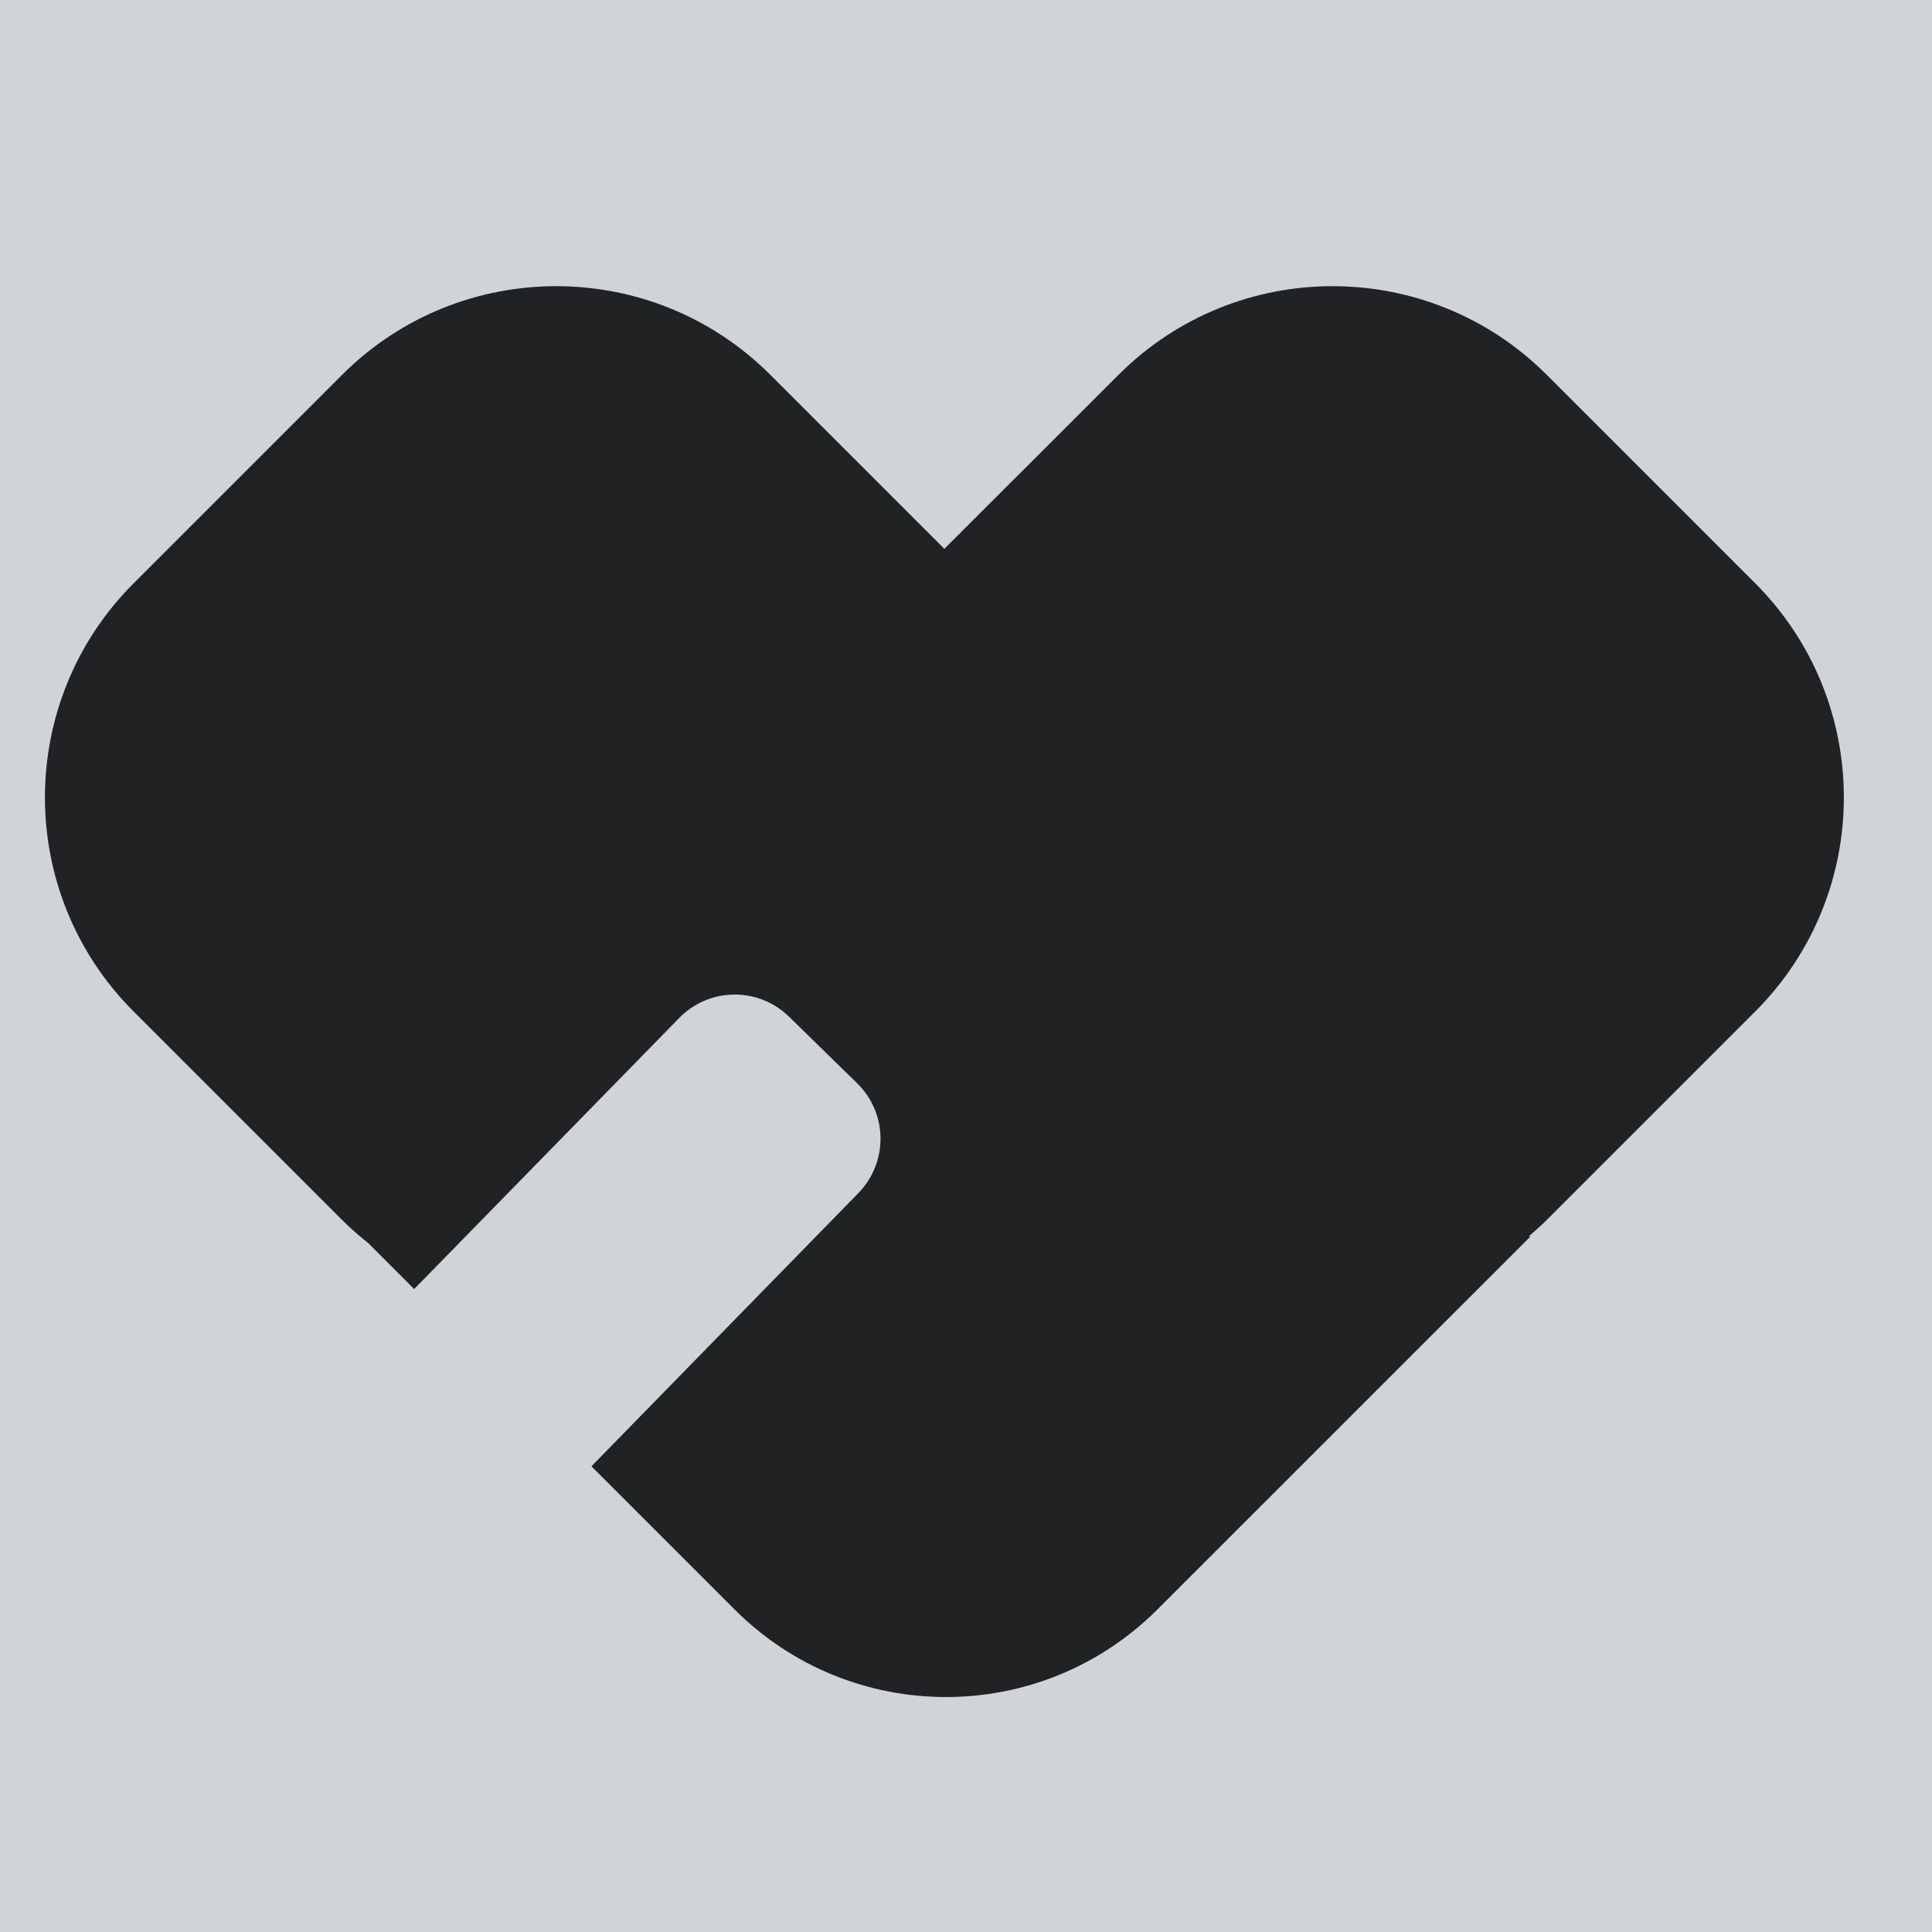
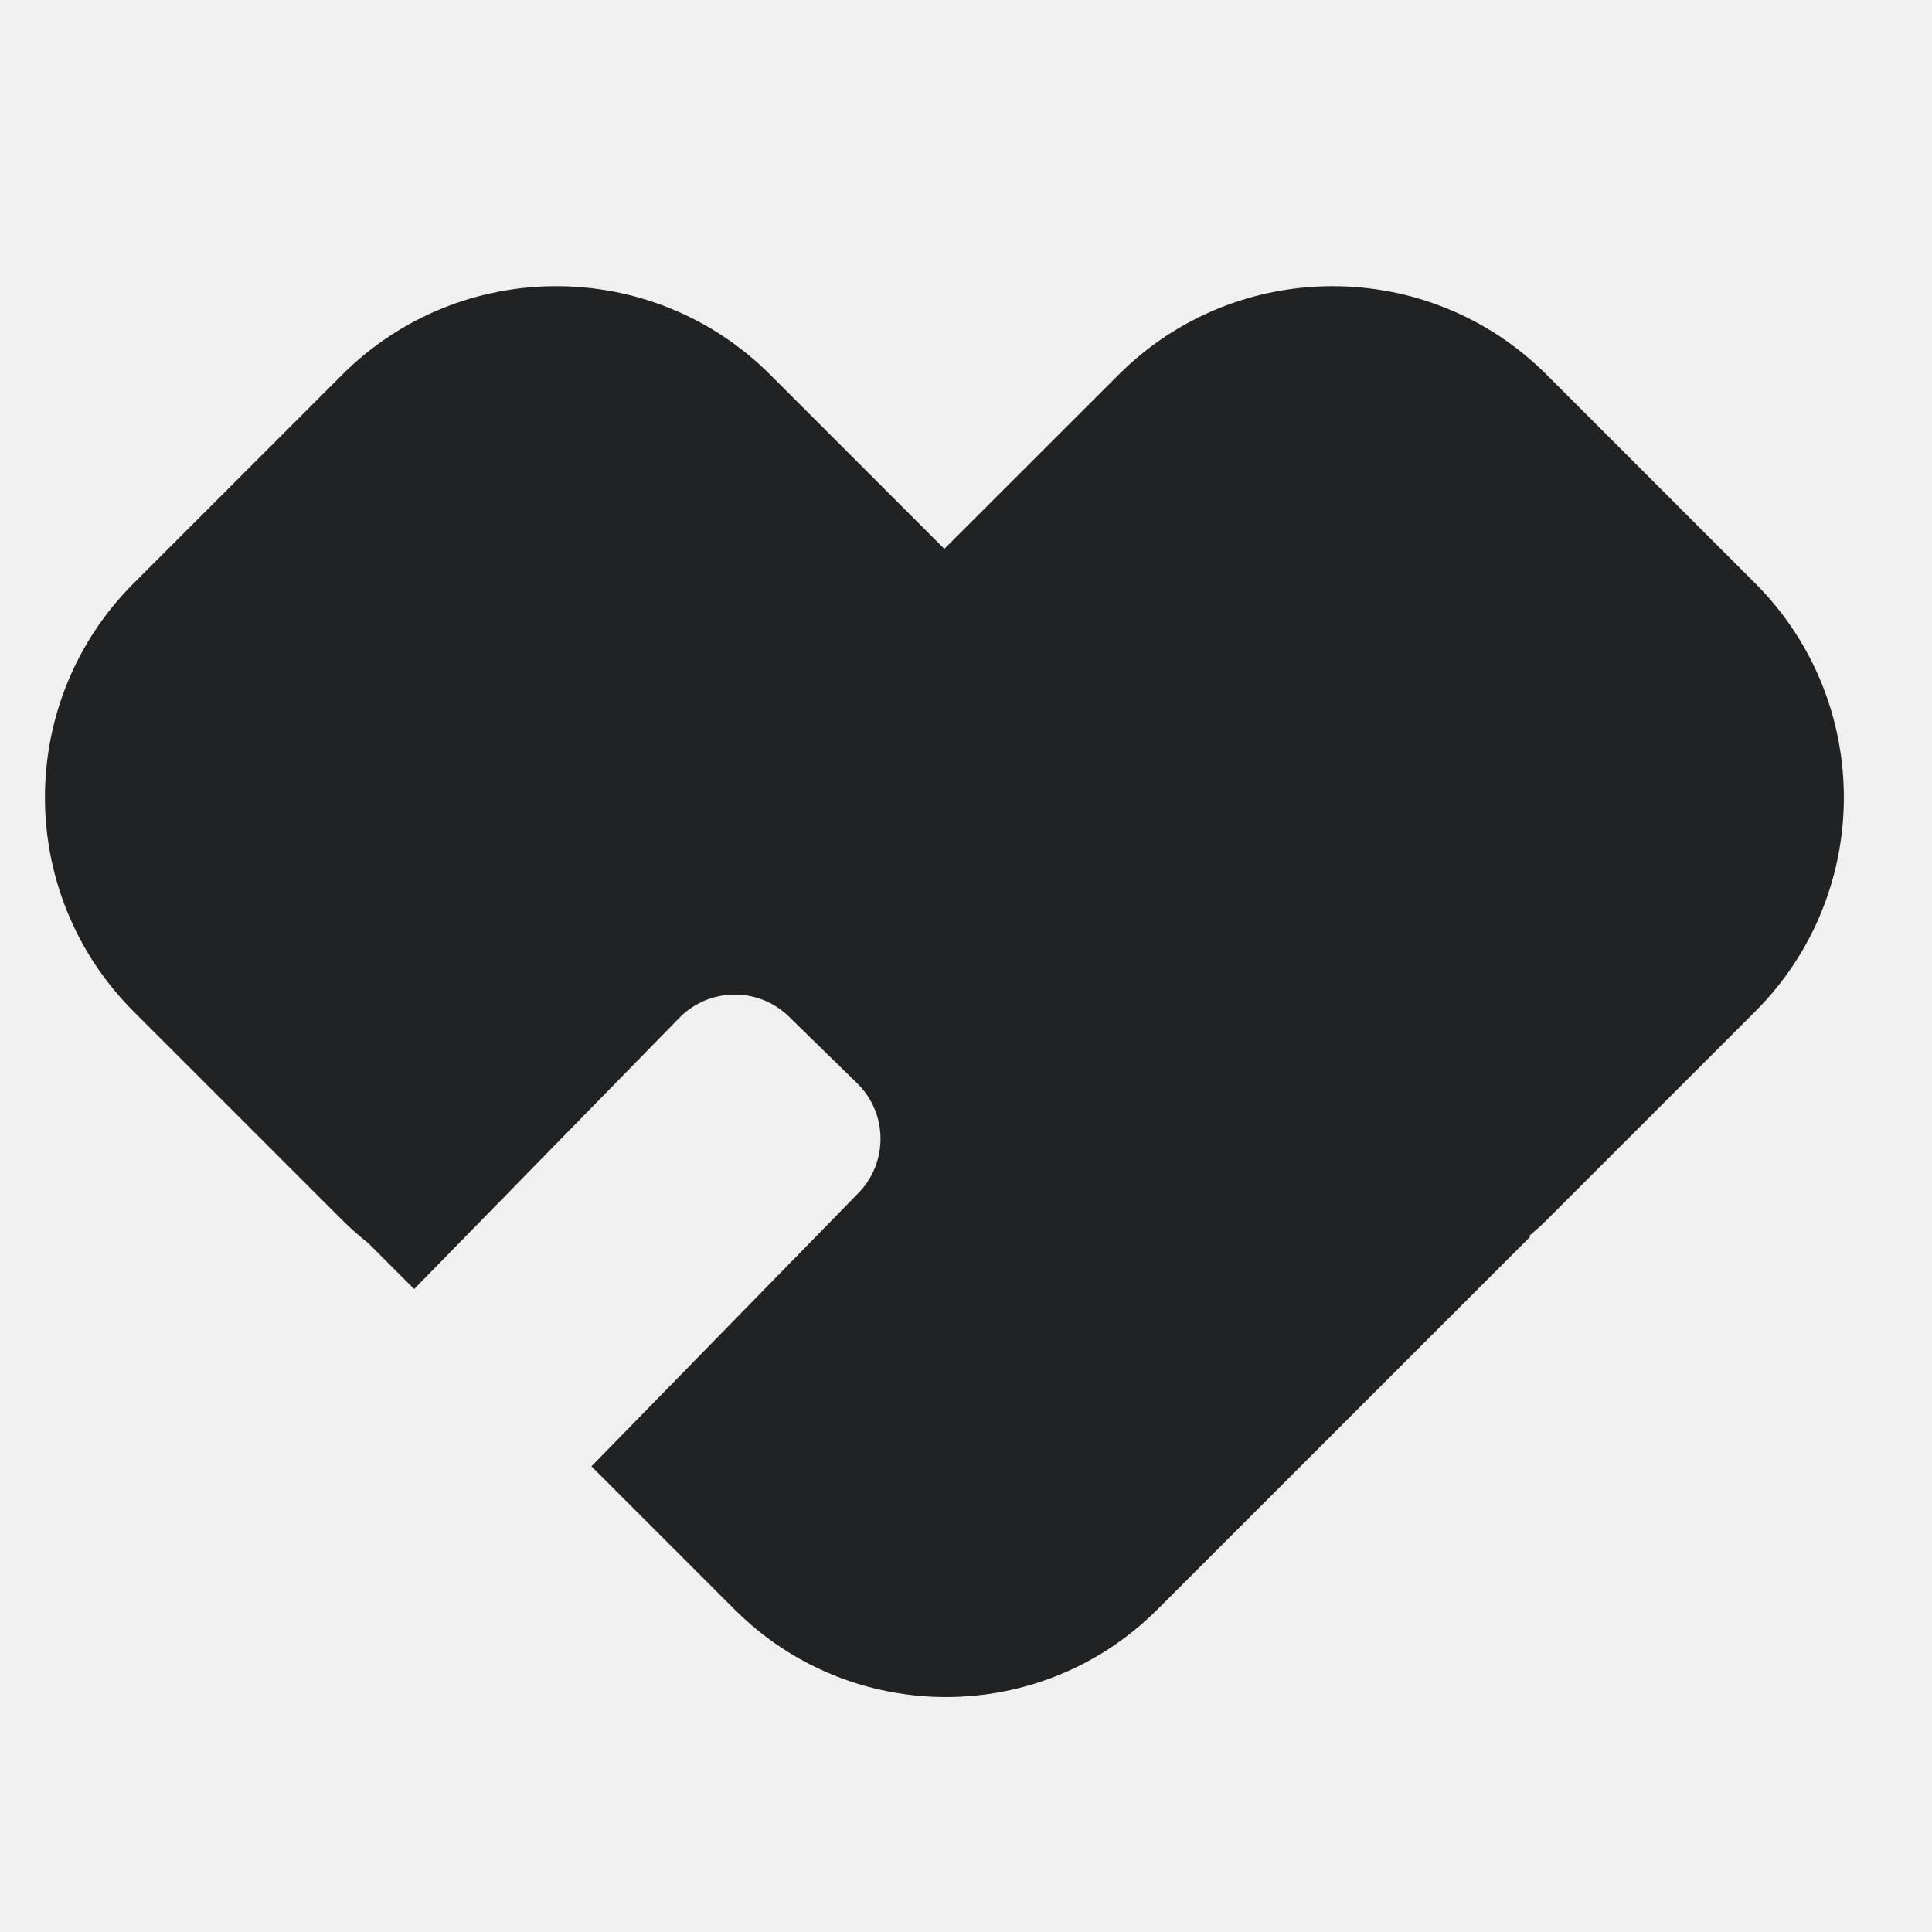
<svg xmlns="http://www.w3.org/2000/svg" width="24" height="24" viewBox="0 0 24 24" fill="none">
-   <g clip-path="url(#clip0_264_7436)">
-     <rect width="24" height="24" fill="#D0D3D7" />
+   <g clip-path="url(#clip0_2886_10636)">
    <path d="M13.895 4.656C15.363 3.188 17.745 3.188 19.214 4.656L21.804 7.246C23.272 8.715 23.272 11.097 21.804 12.565L19.214 15.155C19.144 15.226 19.069 15.29 18.995 15.354L19.007 15.365L14.378 19.993C12.927 21.444 10.576 21.444 9.125 19.993L7.347 18.215L10.663 14.821C11.035 14.44 11.029 13.829 10.648 13.457L9.801 12.629C9.42 12.257 8.809 12.264 8.437 12.646L5.145 16.013L4.575 15.443C4.463 15.354 4.354 15.259 4.25 15.155L1.66 12.565C0.191 11.097 0.191 8.715 1.66 7.246L4.25 4.656C5.719 3.188 8.101 3.188 9.569 4.656L11.731 6.818L13.895 4.656Z" fill="#212224" />
  </g>
  <defs>
-     <clipPath id="clip0_264_7436">
+     <clipPath id="clip0_2886_10636">
      <rect width="24" height="24" fill="white" />
    </clipPath>
  </defs>
</svg>
